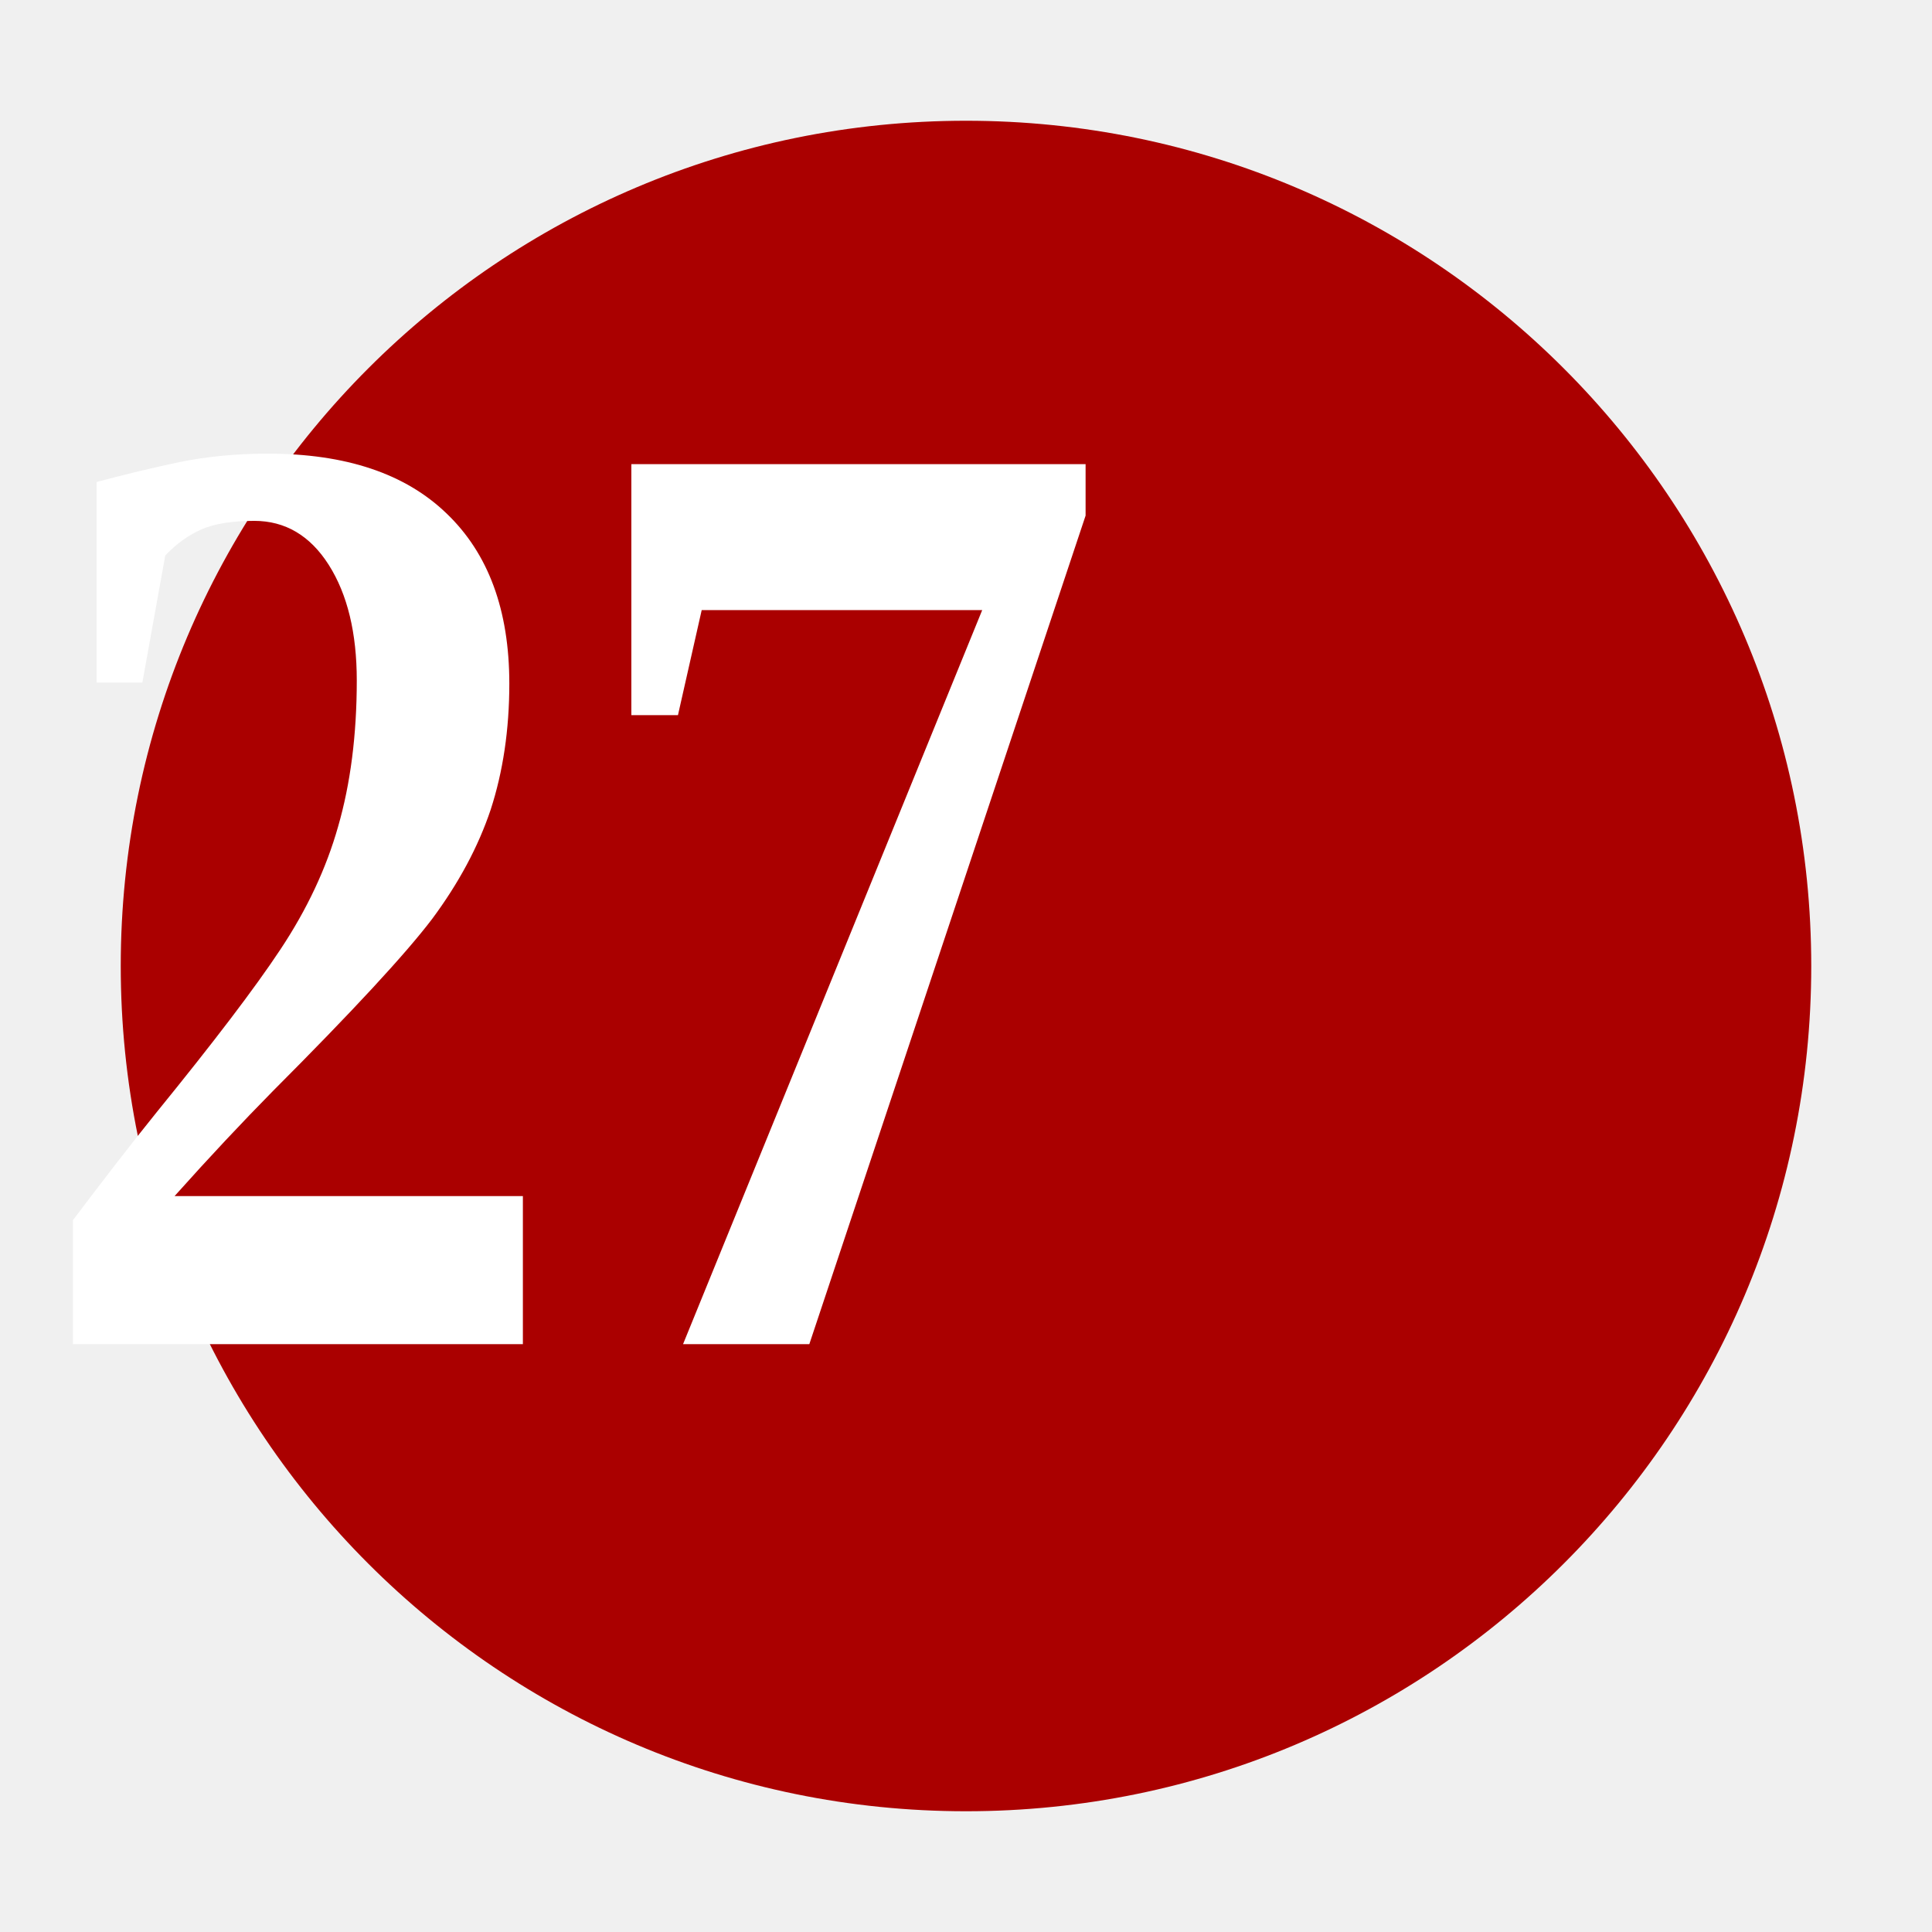
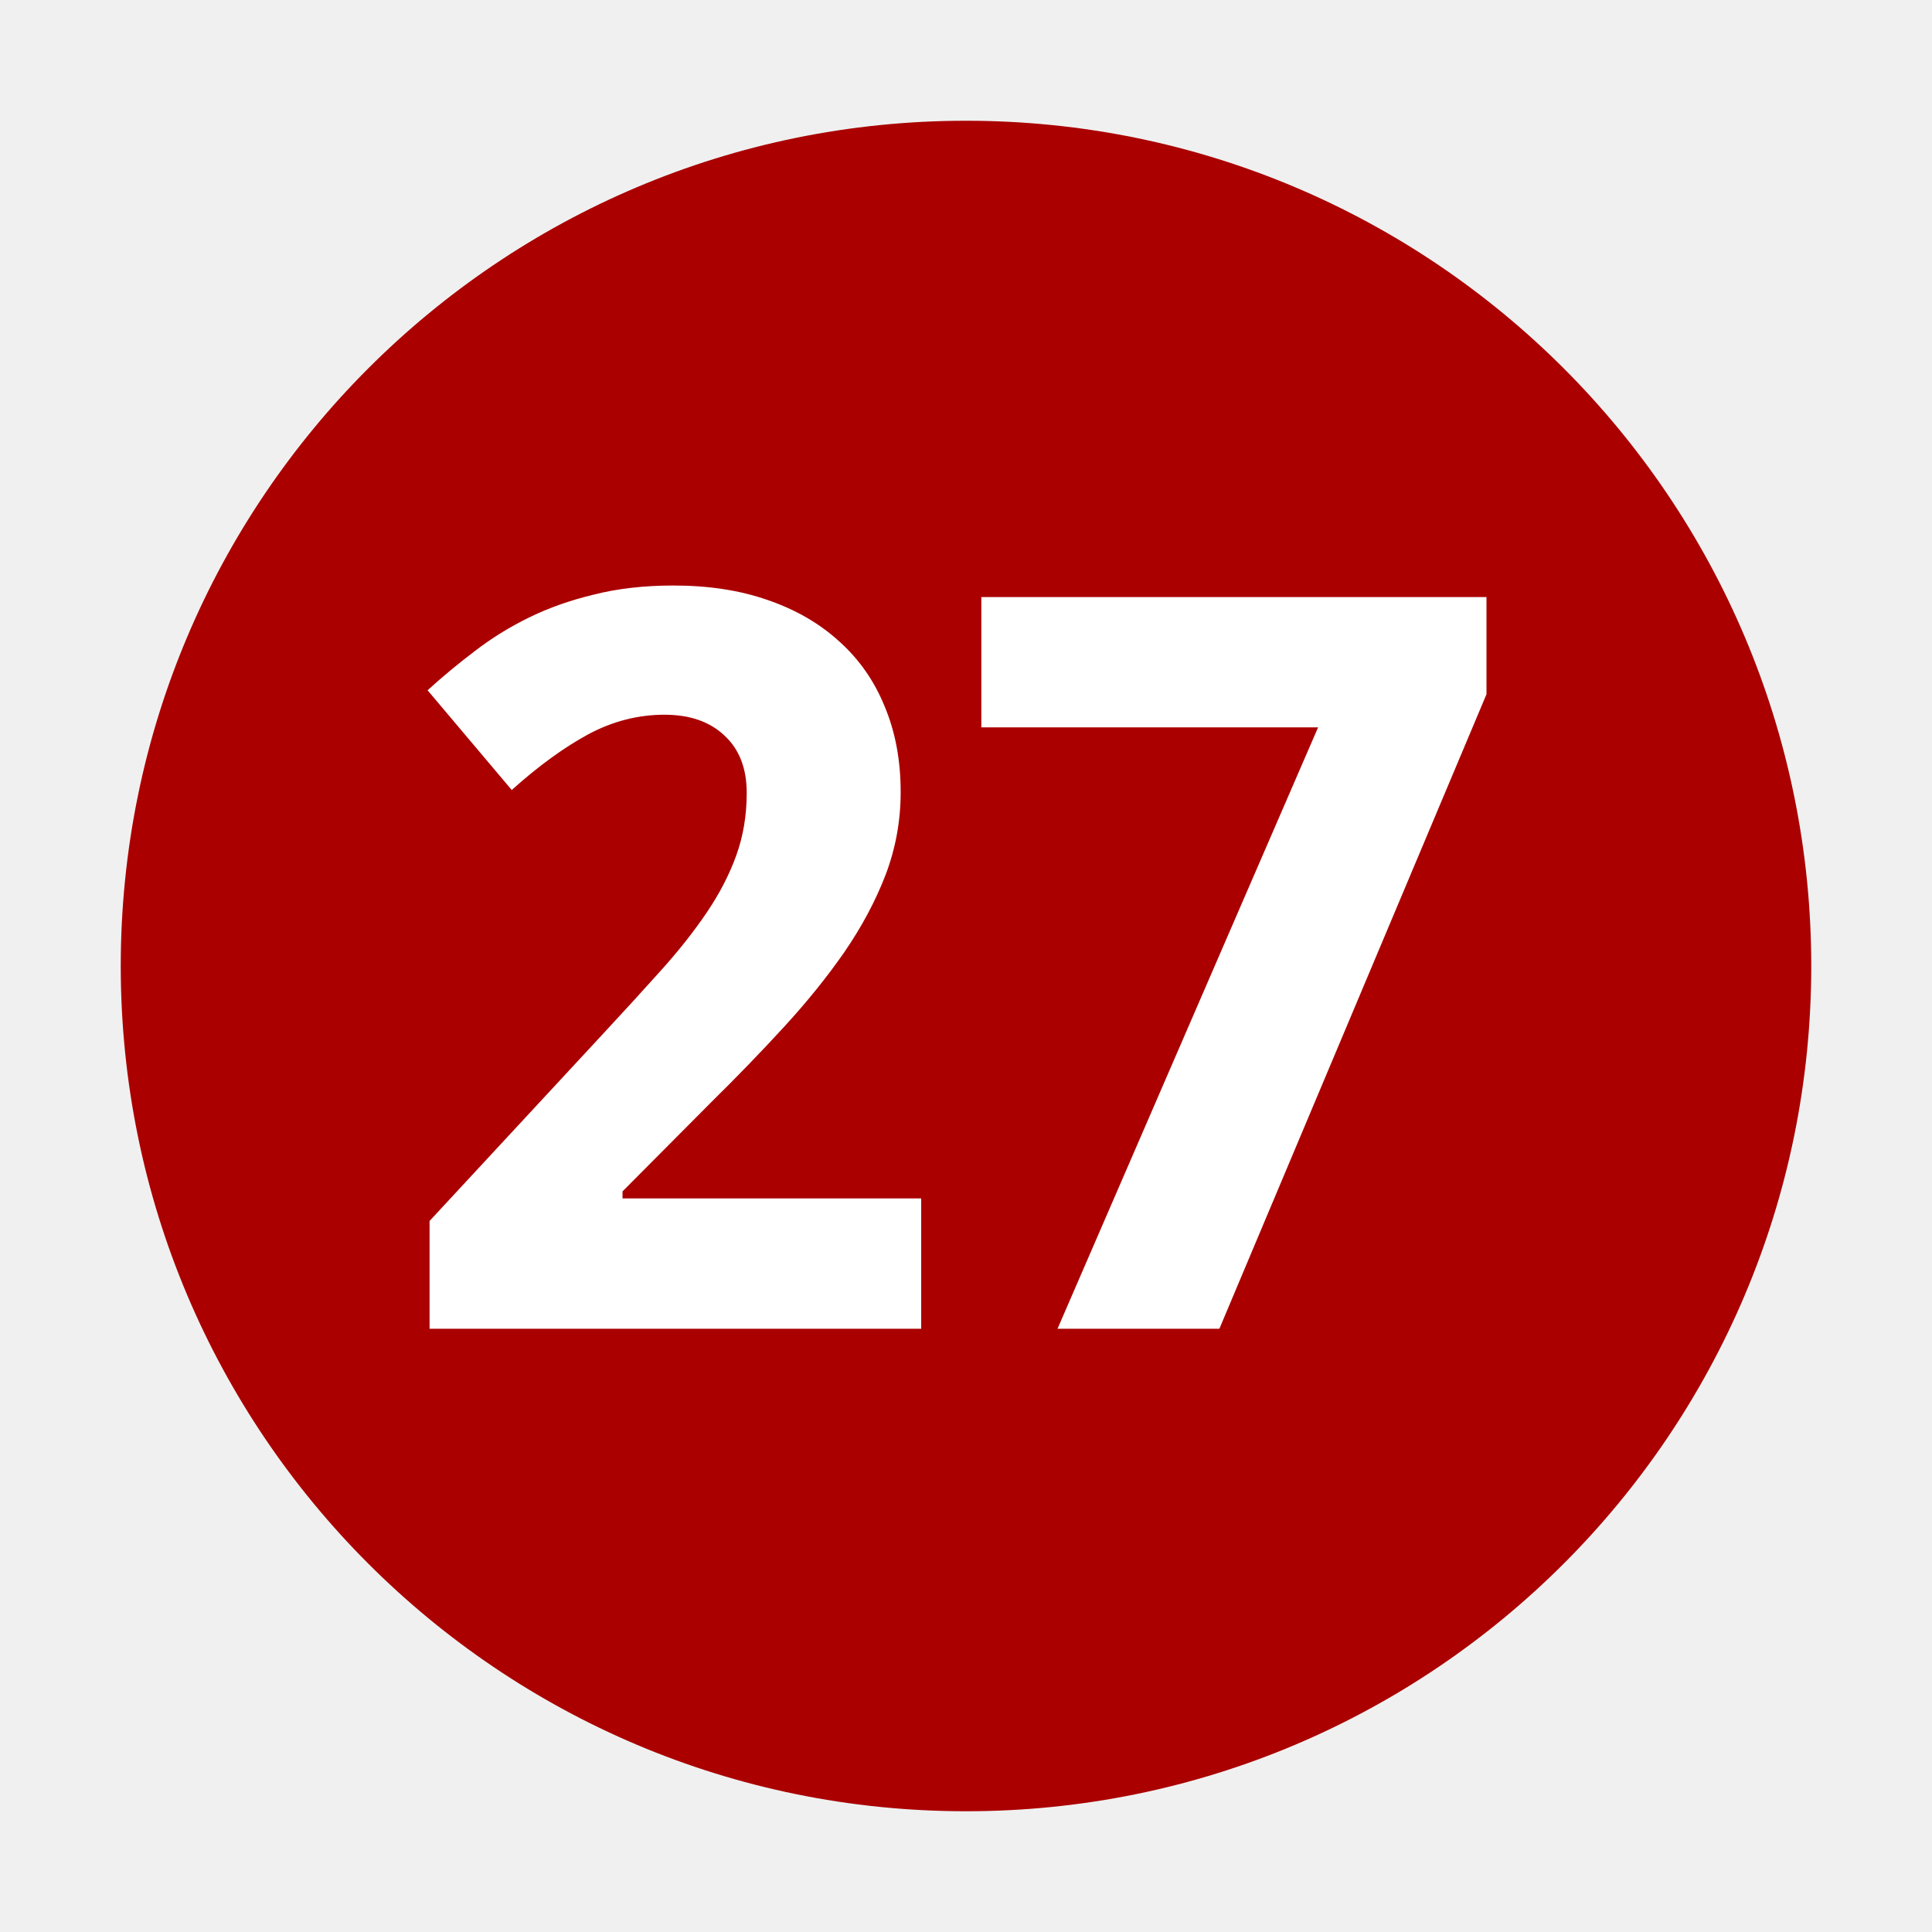
- <svg xmlns="http://www.w3.org/2000/svg" version="1.0" width="32" height="32" id="svg27">
-   <defs id="defs27" />
+ <svg xmlns="http://www.w3.org/2000/svg" version="1.0" width="32" height="32" id="svg2">
+   <defs id="defs15" />
  <circle cx="16" cy="16" r="14" id="circle" style="fill:#aa0000" />
-   <text x="16" y="16" transform="scale(0.898338,1.113167)" id="text27" xml:space="preserve" style="font-size:20px;font-style:normal;font-variant:normal;font-weight:bold;font-stretch:normal;text-align:center;line-height:125%;writing-mode:lr-tb;text-anchor:middle;fill:#ffffff;fill-opacity:1;stroke:none;font-family:Liberation Serif;">
-     <tspan x="18" y="20" id="tspan27">27</tspan>
-   </text>
+   <g id="text2820" style="font-size:10px;font-style:normal;font-variant:normal;font-weight:normal;font-stretch:normal;text-align:center;text-anchor:middle;fill:#ffffff;fill-opacity:1;stroke:none;font-family:Droid Sans;-inkscape-font-specification:Droid Sans">
+     <path d="m 15.258,22.008 -8.143,0 0,-1.785 2.855,-3.08 c 0.36,-0.387 0.686,-0.744 0.979,-1.071 0.293,-0.326 0.545,-0.645 0.755,-0.955 0.21,-0.31 0.374,-0.625 0.49,-0.946 0.116,-0.321 0.174,-0.667 0.174,-1.038 -6e-6,-0.409 -0.125,-0.728 -0.374,-0.955 -0.243,-0.227 -0.573,-0.34 -0.988,-0.34 -0.437,10e-6 -0.858,0.108 -1.262,0.324 C 9.342,12.38 8.919,12.687 8.476,13.085 L 7.082,11.433 C 7.331,11.206 7.591,10.991 7.862,10.786 8.133,10.576 8.432,10.39 8.758,10.23 9.085,10.069 9.445,9.942 9.838,9.848 10.23,9.748 10.67,9.698 11.157,9.698 c 0.581,1.23e-5 1.101,0.08 1.561,0.241 0.465,0.16 0.861,0.39 1.187,0.689 0.326,0.293 0.576,0.65 0.747,1.071 0.177,0.421 0.266,0.894 0.266,1.419 -8e-6,0.476 -0.083,0.932 -0.249,1.37 -0.166,0.432 -0.393,0.858 -0.681,1.278 -0.288,0.415 -0.623,0.83 -1.004,1.245 -0.376,0.41 -0.78,0.827 -1.212,1.253 l -1.461,1.469 0,0.116 4.947,0 0,2.158" id="path2818" style="font-size:17px;font-weight:bold;fill:#ffffff;-inkscape-font-specification:Bitstream Vera Sans Bold" />
+     <path d="m 17.516,22.008 4.316,-9.961 -5.578,0 0,-2.158 8.367,0 0,1.61 -4.424,10.509 -2.681,0" id="path2820" style="font-size:17px;font-weight:bold;fill:#ffffff;-inkscape-font-specification:Bitstream Vera Sans Bold" />
+   </g>
</svg>
